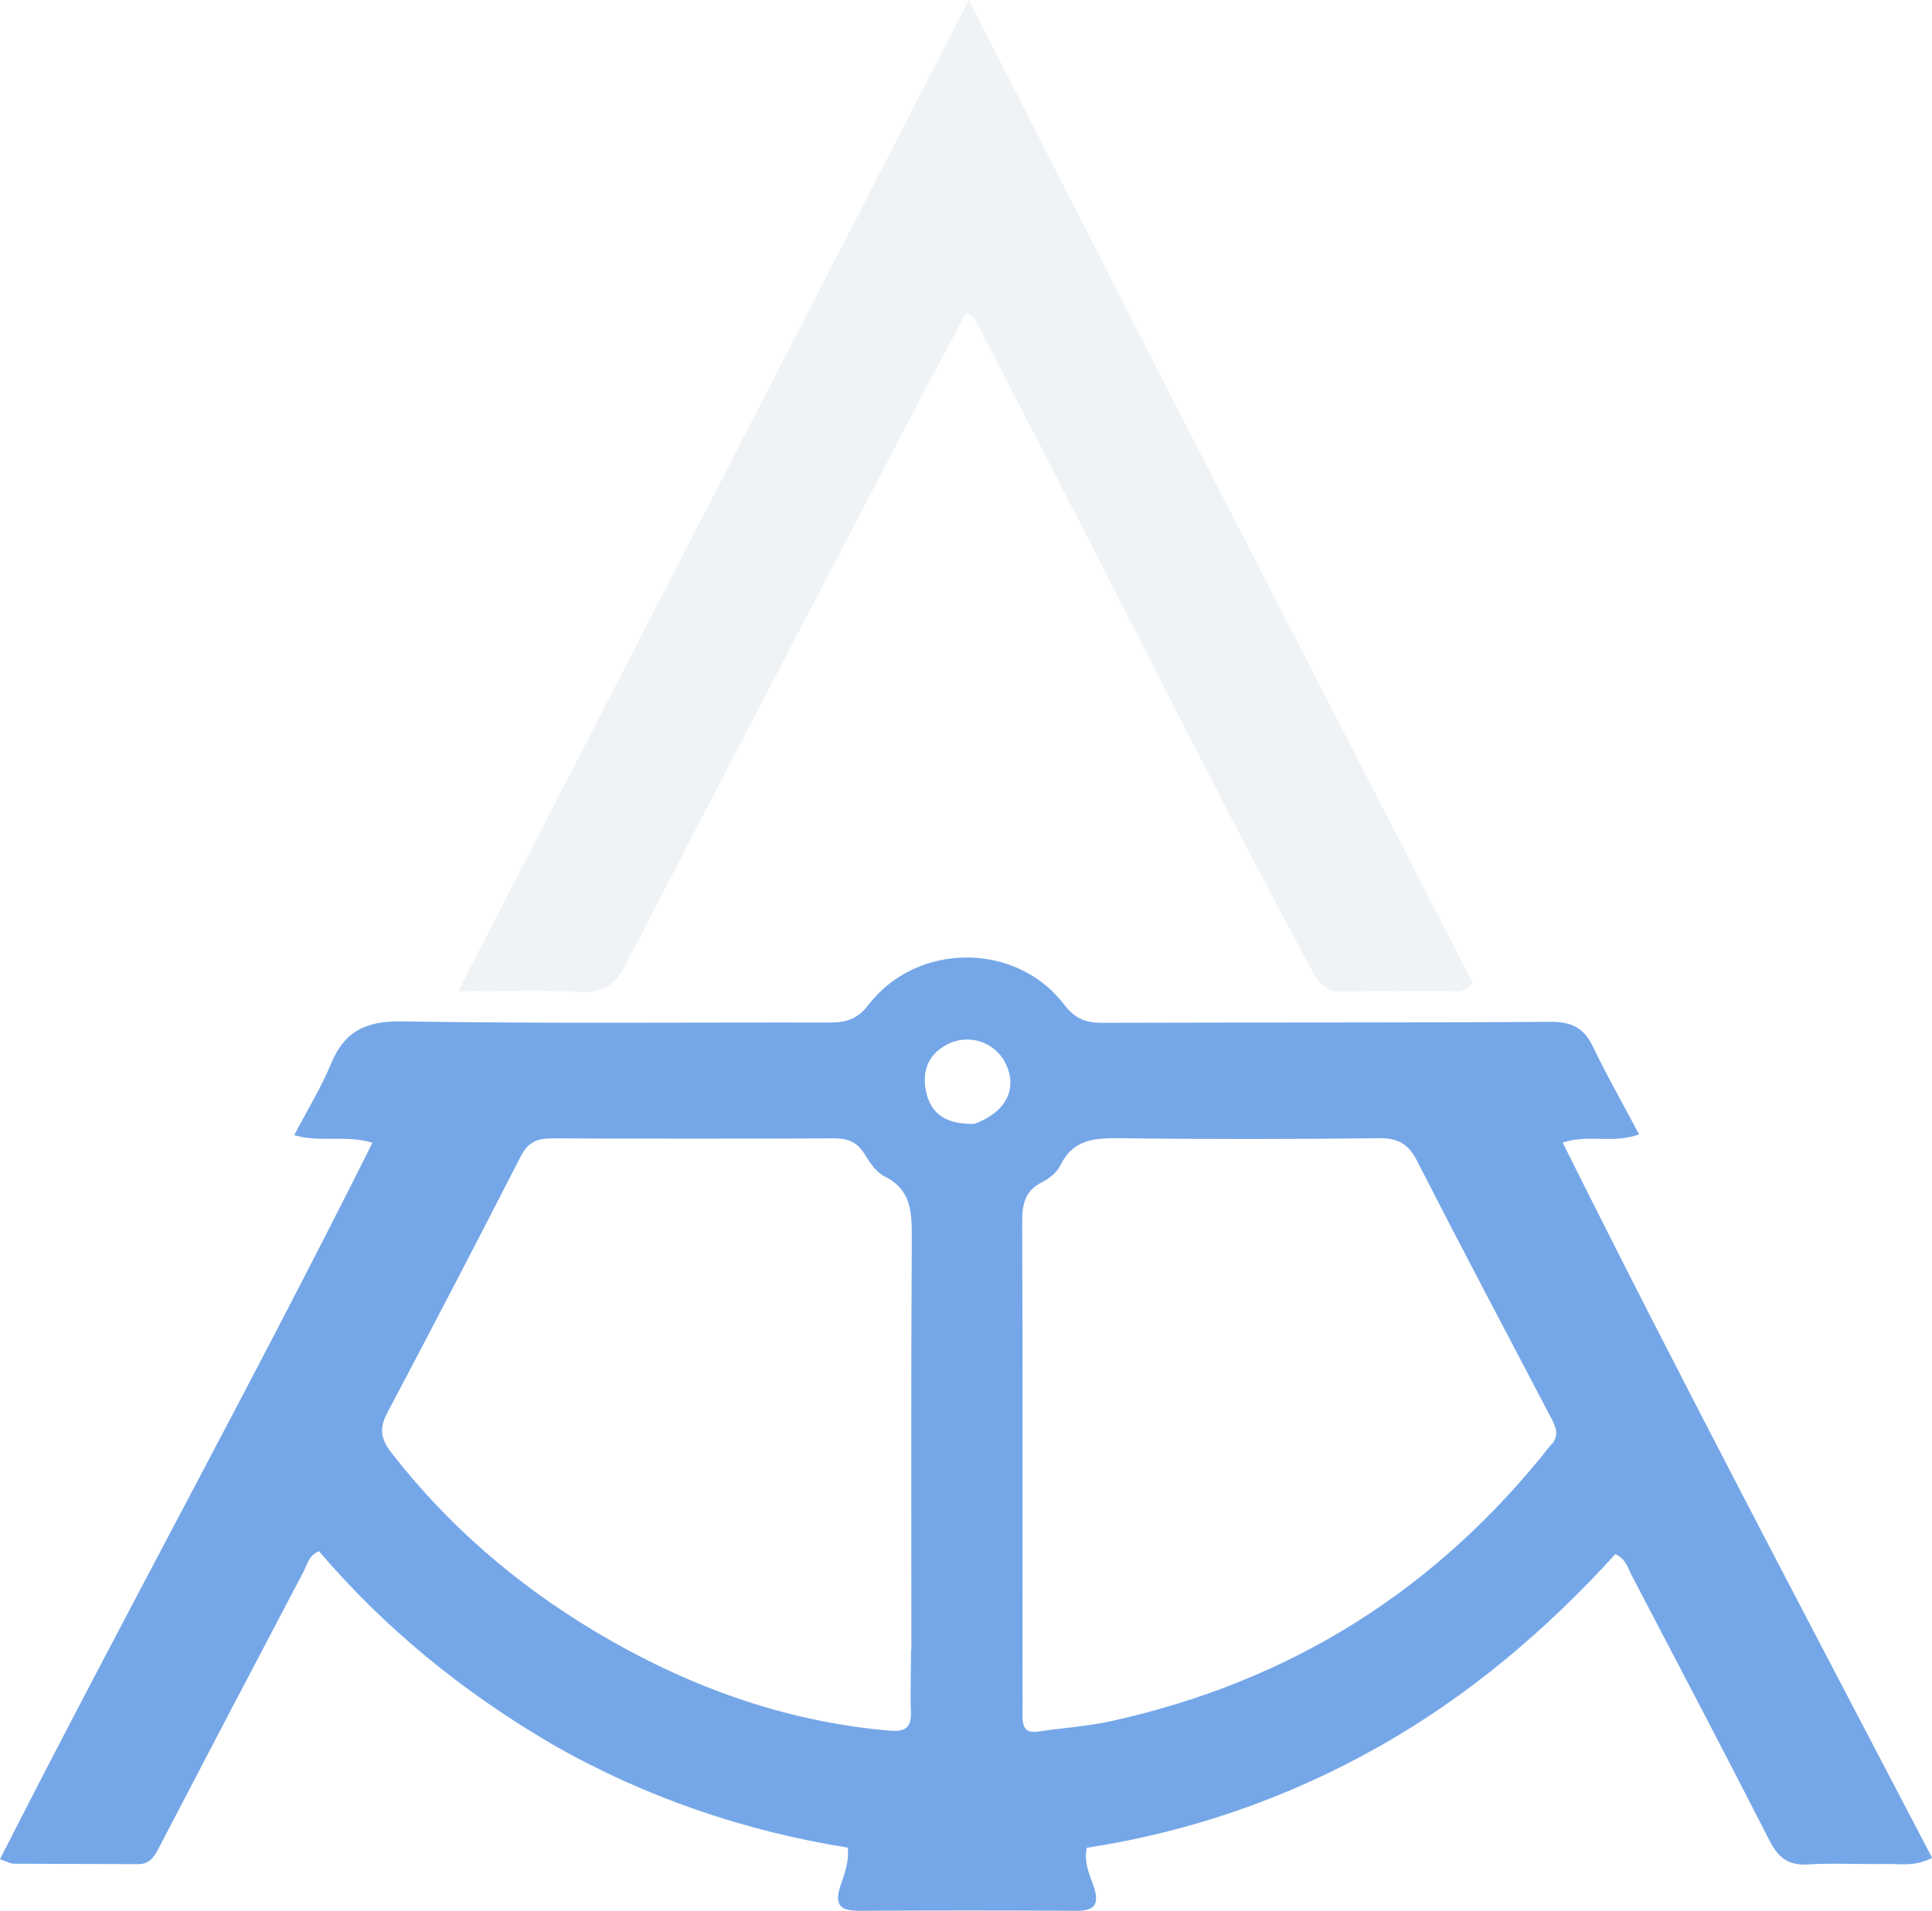
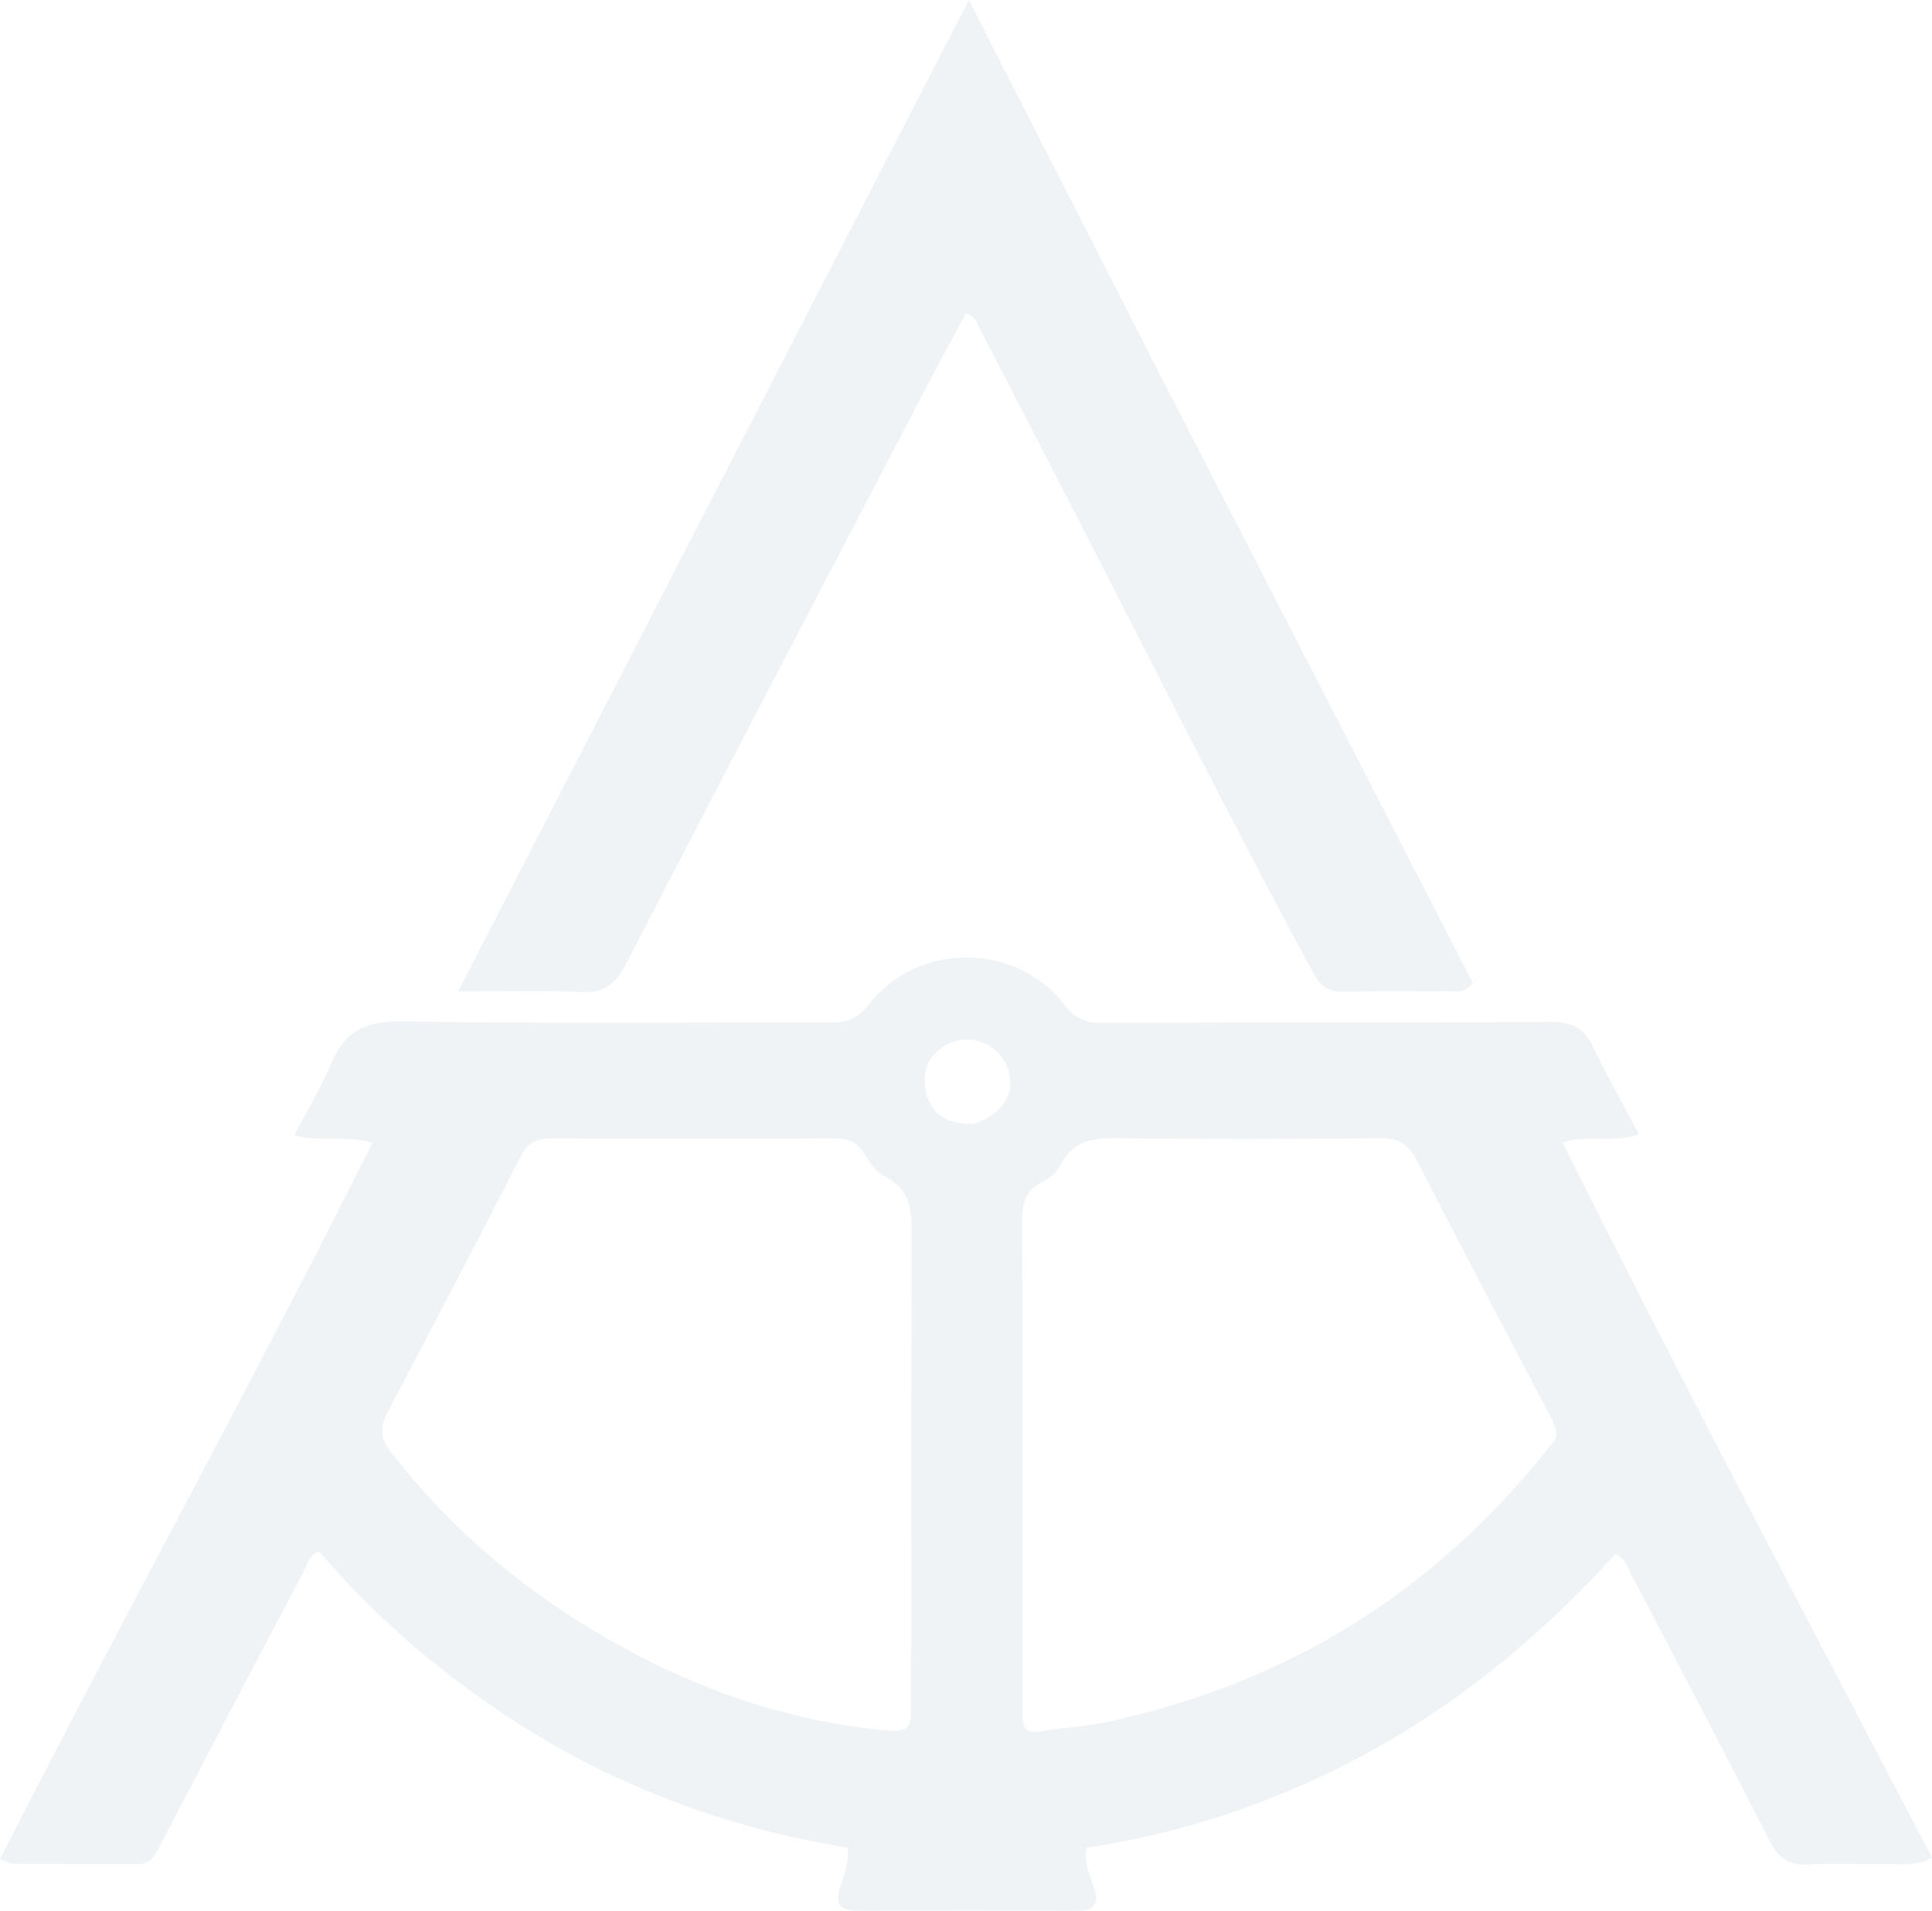
<svg xmlns="http://www.w3.org/2000/svg" viewBox="0 0 135.8 134.32">
-   <path fill="#75a7e8" d="M38.83,122.62c-6.28-3.67-11.77-8.14-16.41-13.58-.73.31-.83.95-1.09,1.45-3.39,6.43-6.76,12.87-10.12,19.32-.34.65-.65,1.24-1.51,1.23-2.91-.02-5.82-.01-8.73-.03-.24,0-.49-.15-.97-.32,8.59-16.9,17.7-33.39,26.18-50.36-1.88-.57-3.59.01-5.5-.53.9-1.73,1.88-3.32,2.59-5.03.96-2.32,2.49-3.01,5-2.97,10.02.16,20.04.06,30.06.08,1.15,0,1.94-.24,2.72-1.25,3.4-4.43,10.4-4.43,13.76,0,.76,1,1.55,1.28,2.71,1.27,10.5-.04,21,0,31.5-.07,1.42,0,2.3.4,2.93,1.71.99,2.07,2.13,4.06,3.26,6.2-1.85.68-3.62-.03-5.37.58,8.43,16.92,17.23,33.54,25.97,50.28-1.23.63-2.27.41-3.26.43-1.83.03-3.67-.08-5.49.03-1.33.08-2.04-.45-2.64-1.6-3.21-6.28-6.49-12.53-9.76-18.78-.24-.46-.34-1.04-1.11-1.44-4.85,5.33-10.34,10.01-16.72,13.59-6.4,3.6-13.22,5.95-20.44,7.06-.23,1.11.24,1.95.51,2.79.4,1.27-.04,1.65-1.28,1.64-5.06-.03-10.13-.03-15.19,0-1.27,0-1.81-.31-1.38-1.69.25-.8.64-1.6.54-2.75-7.28-1.17-14.21-3.52-20.77-7.26M109.06,101.54c.58-.66.28-1.27-.06-1.92-3.15-6-6.32-12-9.41-18.04-.6-1.17-1.32-1.58-2.63-1.57-6.08.07-12.17.08-18.25,0-1.76-.02-3.28.07-4.17,1.9-.24.49-.78.94-1.29,1.19-1.22.6-1.4,1.56-1.4,2.79.04,10.17.02,20.35.02,30.52,0,1.4.02,2.8,0,4.2,0,.77.19,1.25,1.11,1.11,1.7-.26,3.43-.36,5.11-.73,12.56-2.77,22.86-9.16,30.96-19.47M64.06,115.97c0-9.64-.03-19.28.03-28.92,0-1.8,0-3.41-1.92-4.36-.58-.29-1.03-.96-1.39-1.55-.51-.84-1.16-1.12-2.13-1.12-6.62.03-13.25.03-19.87,0-1.04,0-1.67.29-2.17,1.25-3.09,6.04-6.22,12.05-9.39,18.05-.56,1.05-.47,1.81.26,2.76,3.98,5.13,8.81,9.29,14.36,12.61,6.37,3.8,13.18,6.31,20.63,6.96,1.13.1,1.6-.15,1.56-1.33-.05-1.34,0-2.69.01-4.36M68.49,79c2.18-.8,3.04-2.4,2.23-4.17-.73-1.59-2.64-2.23-4.2-1.38-1.31.71-1.72,1.88-1.43,3.27.35,1.68,1.54,2.33,3.4,2.28Z" />
+   <path fill="#f0f3f6" d="M38.83,122.62c-6.28-3.67-11.77-8.14-16.41-13.58-.73.31-.83.95-1.09,1.45-3.39,6.43-6.76,12.87-10.12,19.32-.34.65-.65,1.24-1.51,1.23-2.91-.02-5.82-.01-8.73-.03-.24,0-.49-.15-.97-.32,8.59-16.9,17.7-33.39,26.18-50.36-1.88-.57-3.59.01-5.5-.53.9-1.73,1.88-3.32,2.59-5.03.96-2.32,2.49-3.01,5-2.97,10.02.16,20.04.06,30.06.08,1.15,0,1.94-.24,2.72-1.25,3.4-4.43,10.4-4.43,13.76,0,.76,1,1.55,1.28,2.71,1.27,10.5-.04,21,0,31.5-.07,1.42,0,2.3.4,2.93,1.71.99,2.07,2.13,4.06,3.26,6.2-1.85.68-3.62-.03-5.37.58,8.43,16.92,17.23,33.54,25.97,50.28-1.23.63-2.27.41-3.26.43-1.83.03-3.67-.08-5.49.03-1.33.08-2.04-.45-2.64-1.6-3.21-6.28-6.49-12.53-9.76-18.78-.24-.46-.34-1.04-1.11-1.44-4.85,5.33-10.34,10.01-16.72,13.59-6.4,3.6-13.22,5.95-20.44,7.06-.23,1.11.24,1.95.51,2.79.4,1.27-.04,1.65-1.28,1.64-5.06-.03-10.13-.03-15.19,0-1.27,0-1.81-.31-1.38-1.69.25-.8.64-1.6.54-2.75-7.28-1.17-14.21-3.52-20.77-7.26M109.06,101.54c.58-.66.28-1.27-.06-1.92-3.15-6-6.32-12-9.41-18.04-.6-1.17-1.32-1.58-2.63-1.57-6.08.07-12.17.08-18.25,0-1.76-.02-3.28.07-4.17,1.9-.24.49-.78.94-1.29,1.19-1.22.6-1.4,1.56-1.4,2.79.04,10.17.02,20.35.02,30.52,0,1.4.02,2.8,0,4.2,0,.77.19,1.25,1.11,1.11,1.7-.26,3.43-.36,5.11-.73,12.56-2.77,22.86-9.16,30.96-19.47M64.06,115.97c0-9.64-.03-19.28.03-28.92,0-1.8,0-3.41-1.92-4.36-.58-.29-1.03-.96-1.39-1.55-.51-.84-1.16-1.12-2.13-1.12-6.62.03-13.25.03-19.87,0-1.04,0-1.67.29-2.17,1.25-3.09,6.04-6.22,12.05-9.39,18.05-.56,1.05-.47,1.81.26,2.76,3.98,5.13,8.81,9.29,14.36,12.61,6.37,3.8,13.18,6.31,20.63,6.96,1.13.1,1.6-.15,1.56-1.33-.05-1.34,0-2.69.01-4.36M68.49,79c2.18-.8,3.04-2.4,2.23-4.17-.73-1.59-2.64-2.23-4.2-1.38-1.31.71-1.72,1.88-1.43,3.27.35,1.68,1.54,2.33,3.4,2.28Z" />
  <path fill="#f0f3f6" d="M81.83,26.91c7.28,14.16,14.51,28.21,21.69,42.18-.55.74-1.13.59-1.64.59-2.48.02-4.96-.03-7.43.03-1.06.03-1.64-.38-2.14-1.3-4.54-8.44-8.9-16.97-13.25-25.51-3.4-6.67-6.84-13.31-10.27-19.96-.17-.33-.27-.71-.89-.92-.96,1.79-1.95,3.6-2.91,5.44-7.03,13.46-14.06,26.9-21.03,40.39-.72,1.39-1.53,1.95-3.11,1.88-2.72-.13-5.46-.04-8.65-.04C44.22,46.35,56.04,23.39,68.1,0c4.69,9.2,9.18,18,13.73,26.91Z" />
</svg>
